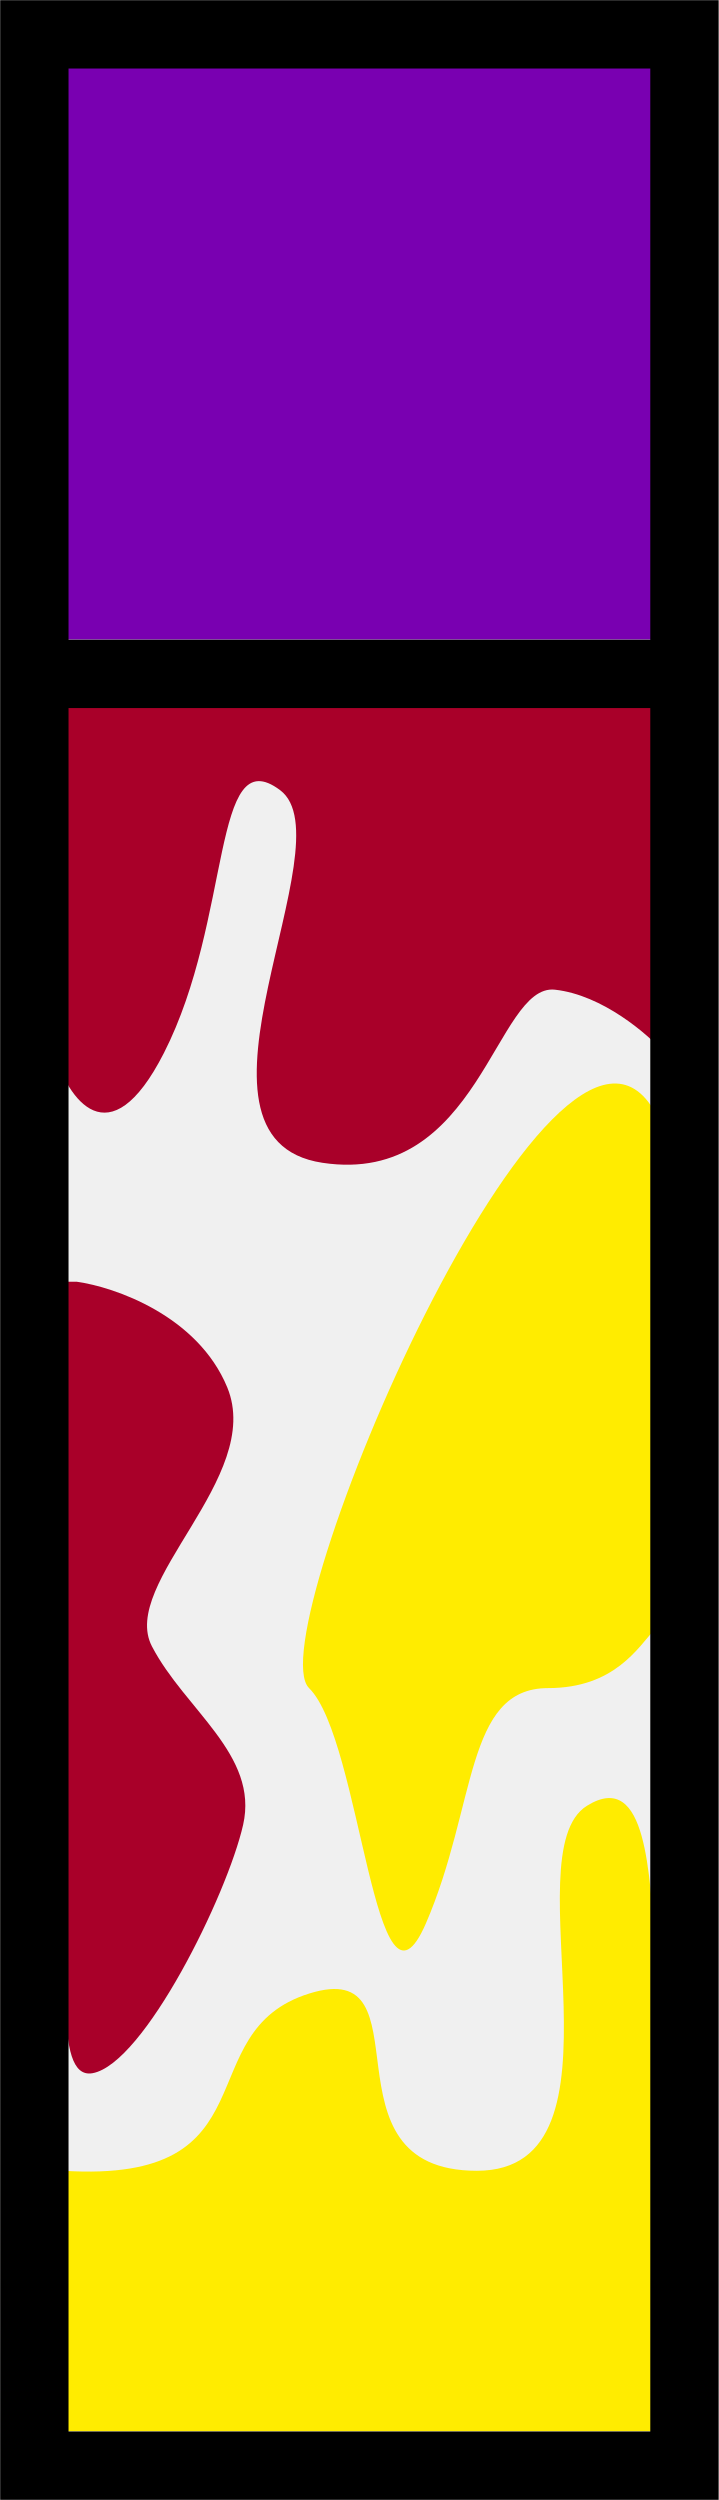
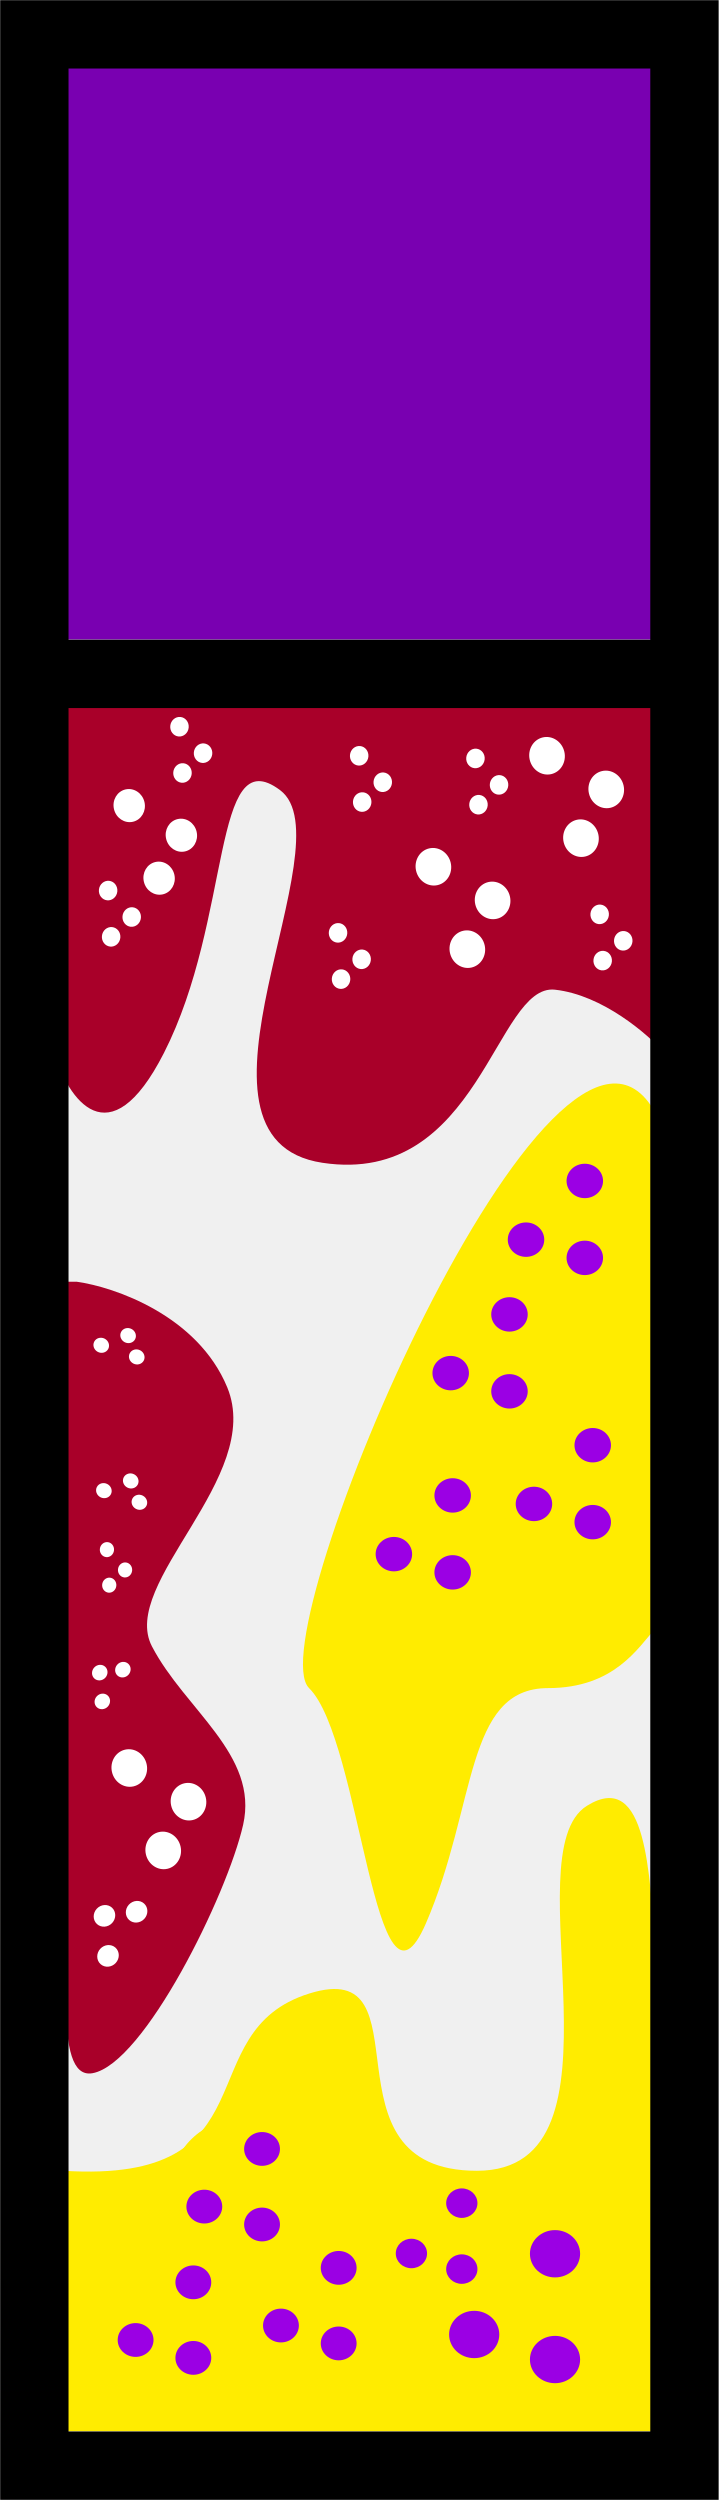
<svg xmlns="http://www.w3.org/2000/svg" width="272" height="946" viewBox="0 0 272 946" fill="none">
  <path d="M20 13H249V242H20V13Z" fill="#7900B1" />
  <path d="M86 525C74.8 497.8 43.333 487 29 485H24V706.5C27.167 739 19.4 787.3 35 784.5C54.5 781 86 717 92 690.5C98 664 70 647 57.5 623C45 599 100 559 86 525Z" fill="#A90029" />
  <path d="M116.952 754.369C70.73 768.88 104.254 826.426 24 821.422V920H248V734.353C245.46 711.168 245.257 668.901 222.095 683.312C193.143 701.327 241.397 821.422 180.444 821.422C119.492 821.422 163.175 739.857 116.952 754.369Z" fill="#FFEC00" />
  <path d="M116.952 638.777C97.143 619.261 210.413 353.05 248 421.104V455.632V616.259C241.397 623.431 232.559 638.777 207.365 638.777C175.873 638.777 180.444 683.312 161.143 727.848C141.841 772.383 136.762 658.292 116.952 638.777Z" fill="#FFEC00" />
  <path d="M20.5 398.5V268.5V259.5H251.5V398.5C245.167 391.333 228 376.5 210 374.5C187.5 372 181.5 449 122 440C62.5 431 132 318.5 106 299C80 279.5 88 347.5 62 398.5C41.2 439.3 25.667 415.5 20.5 398.5Z" fill="#A90029" />
  <path d="M259 13V933H136.748H13V13H259Z" stroke="black" stroke-width="25.86" />
  <path d="M13 255H257.5" stroke="black" stroke-width="25.86" />
+   <ellipse cx="56.763" cy="685.497" rx="28.91" ry="28.081" transform="rotate(77.0696 56.7627 685.497)" fill="#A90029" />
+   <ellipse cx="61.765" cy="700.2" rx="7.128" ry="6.724" transform="rotate(77.0696 61.7646 700.2)" fill="white" />
+   <ellipse cx="48.923" cy="669.017" rx="7.128" ry="6.724" transform="rotate(77.0696 48.9226 669.017)" fill="white" />
+   <ellipse cx="71.327" cy="681.755" rx="7.128" ry="6.724" transform="rotate(77.0696 71.3271 681.755)" fill="white" />
+   <ellipse cx="46.236" cy="730.768" rx="17.057" ry="16.568" transform="rotate(-47.617 46.2355 730.768)" fill="#A90029" />
+   <ellipse cx="51.688" cy="723.405" rx="4.206" ry="3.967" transform="rotate(-47.617 51.6884 723.405)" fill="white" />
+   <ellipse cx="40.871" cy="740.105" rx="4.206" ry="3.967" transform="rotate(-47.617 40.8715 740.105)" fill="white" />
+   <ellipse cx="39.529" cy="724.959" rx="4.206" ry="3.967" transform="rotate(-47.617 39.529 724.959)" fill="white" />
+   <ellipse cx="42.577" cy="637.099" rx="12.272" ry="11.92" transform="rotate(-47.617 42.5766 637.099)" fill="#A90029" />
+   <ellipse cx="46.499" cy="631.802" rx="3.026" ry="2.854" transform="rotate(-47.617 46.4995 631.802)" fill="white" />
+   <ellipse cx="38.718" cy="643.816" rx="3.026" ry="2.854" transform="rotate(-47.617 38.7176 643.816)" fill="white" />
+   <ellipse cx="37.752" cy="632.919" rx="3.026" ry="2.854" transform="rotate(-47.617 37.7516 632.919)" fill="white" />
+   <ellipse cx="41.325" cy="593.622" rx="11.559" ry="11.228" transform="rotate(95.7261 41.3249 593.622)" fill="#A90029" />
+   <ellipse cx="41.339" cy="599.831" rx="2.85" ry="2.688" transform="rotate(95.7261 41.3392 599.831)" fill="white" />
+   <ellipse cx="40.464" cy="586.375" rx="2.85" ry="2.688" transform="rotate(95.7261 40.4635 586.375)" fill="white" />
+   <ellipse cx="47.322" cy="594.067" rx="2.85" ry="2.688" transform="rotate(95.7261 47.3221 594.067)" fill="white" />
+   <ellipse cx="46.698" cy="566.051" rx="12.123" ry="11.775" transform="rotate(27.5959 46.6982 566.051)" fill="#A90029" />
+   <ellipse cx="52.747" cy="568.461" rx="2.989" ry="2.819" transform="rotate(27.5959 52.7468 568.461)" fill="white" />
+   <ellipse cx="39.309" cy="564.058" rx="2.989" ry="2.819" transform="rotate(27.5959 39.3089 564.058)" fill="white" />
+   <ellipse cx="49.474" cy="560.388" rx="2.989" ry="2.819" transform="rotate(27.5959 49.4745 560.388)" fill="white" />
+   <ellipse cx="45.698" cy="511.051" rx="12.123" ry="11.775" transform="rotate(27.5959 45.6982 511.051)" fill="#A90029" />
+   <ellipse cx="51.747" cy="513.461" rx="2.989" ry="2.819" transform="rotate(27.5959 51.7468 513.461)" fill="white" />
+   <ellipse cx="38.309" cy="509.058" rx="2.989" ry="2.819" transform="rotate(27.5959 38.3089 509.058)" fill="white" />
+   <ellipse cx="48.474" cy="505.388" rx="2.989" ry="2.819" transform="rotate(27.5959 48.4745 505.388)" fill="white" />
+   <ellipse cx="66" cy="878.686" rx="27.5" ry="26.711" fill="#FFEC00" />
+   <ellipse cx="51.311" cy="885.454" rx="6.781" ry="6.396" fill="#9B00E4" />
+   <ellipse cx="73.157" cy="892.225" rx="6.781" ry="6.396" fill="#9B00E4" />
+   <ellipse cx="73.157" cy="863.634" rx="6.781" ry="6.396" fill="#9B00E4" />
+   <ellipse cx="121" cy="873.211" rx="27.5" ry="26.711" fill="#FFEC00" />
+   <ellipse cx="106.311" cy="879.979" rx="6.781" ry="6.396" fill="#9B00E4" />
+   <ellipse cx="128.157" cy="886.75" rx="6.781" ry="6.396" fill="#9B00E4" />
+   <ellipse cx="128.157" cy="858.159" rx="6.781" ry="6.396" fill="#9B00E4" />
+   <ellipse cx="92" cy="828.211" rx="27.5" ry="26.711" fill="#FFEC00" />
+   <ellipse cx="77.311" cy="834.979" rx="6.781" ry="6.396" fill="#9B00E4" />
+   <ellipse cx="99.157" cy="841.75" rx="6.781" ry="6.396" fill="#9B00E4" />
+   <ellipse cx="99.157" cy="813.159" rx="6.781" ry="6.396" fill="#9B00E4" />
+   <ellipse cx="200" cy="873.896" rx="38.5" ry="37.396" fill="#FFEC00" />
+   <ellipse cx="179.434" cy="883.37" rx="9.493" ry="8.954" fill="#9B00E4" />
+   <ellipse cx="210.02" cy="892.849" rx="9.493" ry="8.954" fill="#9B00E4" />
+   <ellipse cx="210.02" cy="852.824" rx="9.493" ry="8.954" fill="#9B00E4" />
+   <ellipse cx="168.5" cy="846.812" rx="24" ry="23.311" fill="#FFEC00" />
+   <ellipse cx="155.68" cy="852.718" rx="5.918" ry="5.582" fill="#9B00E4" />
+   <ellipse cx="174.746" cy="858.626" rx="5.918" ry="5.582" fill="#9B00E4" />
+   <ellipse cx="174.746" cy="833.676" rx="5.918" ry="5.582" fill="#9B00E4" />
+   <ellipse cx="185.5" cy="512.697" rx="28" ry="27.197" fill="#FFEC00" />
+   <ellipse cx="170.544" cy="519.587" rx="6.904" ry="6.512" fill="#9B00E4" />
+   <ellipse cx="192.787" cy="526.482" rx="6.904" ry="6.512" fill="#9B00E4" />
+   <ellipse cx="192.787" cy="497.371" rx="6.904" ry="6.512" fill="#9B00E4" />
+   <ellipse cx="214" cy="462.197" rx="28" ry="27.197" fill="#FFEC00" />
+   <ellipse cx="199.044" cy="469.087" rx="6.904" ry="6.512" fill="#9B00E4" />
+   <ellipse cx="221.287" cy="475.982" rx="6.904" ry="6.512" fill="#9B00E4" />
+   <ellipse cx="221.287" cy="446.871" rx="6.904" ry="6.512" fill="#9B00E4" />
+   <ellipse cx="217" cy="562.197" rx="28" ry="27.197" fill="#FFEC00" />
+   <ellipse cx="202.044" cy="569.087" rx="6.904" ry="6.512" fill="#9B00E4" />
+   <ellipse cx="224.287" cy="575.982" rx="6.904" ry="6.512" fill="#9B00E4" />
+   <ellipse cx="224.287" cy="546.871" rx="6.904" ry="6.512" fill="#9B00E4" />
+   <ellipse cx="164" cy="581.197" rx="28" ry="27.197" fill="#FFEC00" />
+   <ellipse cx="149.044" cy="588.087" rx="6.904" ry="6.512" fill="#9B00E4" />
+   <ellipse cx="171.287" cy="594.982" rx="6.904" ry="6.512" fill="#9B00E4" />
+   <ellipse cx="171.287" cy="565.871" rx="6.904" ry="6.512" fill="#9B00E4" />
+   <ellipse cx="171.838" cy="344.46" rx="28.91" ry="28.081" transform="rotate(77.0696 171.838 344.46)" fill="#A90029" />
+   <ellipse cx="176.839" cy="359.163" rx="7.128" ry="6.724" transform="rotate(77.0696 176.839 359.163)" fill="white" />
+   <ellipse cx="163.997" cy="327.98" rx="7.128" ry="6.724" transform="rotate(77.0696 163.997 327.98)" fill="white" />
+   <ellipse cx="186.402" cy="340.717" rx="7.128" ry="6.724" transform="rotate(77.0696 186.402 340.717)" fill="white" />
+   <ellipse cx="214.838" cy="302.46" rx="28.91" ry="28.081" transform="rotate(77.0696 214.838 302.46)" fill="#A90029" />
+   <ellipse cx="219.839" cy="317.163" rx="7.128" ry="6.724" transform="rotate(77.0696 219.839 317.163)" fill="white" />
+   <ellipse cx="206.997" cy="285.98" rx="7.128" ry="6.724" transform="rotate(77.0696 206.997 285.98)" fill="white" />
+   <ellipse cx="229.402" cy="298.717" rx="7.128" ry="6.724" transform="rotate(77.0696 229.402 298.717)" fill="white" />
+   <ellipse cx="55.804" cy="319.352" rx="25.463" ry="24.733" transform="rotate(77.0696 55.8036 319.352)" fill="#A90029" />
+   <ellipse cx="60.209" cy="332.302" rx="6.279" ry="5.922" transform="rotate(77.0696 60.2091 332.302)" fill="white" />
+   <ellipse cx="48.898" cy="304.837" rx="6.279" ry="5.922" transform="rotate(77.0696 48.898 304.837)" fill="white" />
+   <ellipse cx="68.632" cy="316.055" rx="6.279" ry="5.922" transform="rotate(77.0696 68.6316 316.055)" fill="white" />
+   <ellipse cx="129.035" cy="362.421" rx="15.039" ry="14.608" transform="rotate(95.7261 129.035 362.421)" fill="#A90029" />
+   <ellipse cx="129.054" cy="370.499" rx="3.708" ry="3.498" transform="rotate(95.7261 129.054 370.499)" fill="white" />
+   <ellipse cx="127.914" cy="352.993" rx="3.708" ry="3.498" transform="rotate(95.7261 127.914 352.993)" fill="white" />
+   <ellipse cx="136.838" cy="363" rx="3.708" ry="3.498" transform="rotate(95.7261 136.838 363)" fill="white" />
+   <ellipse cx="137.035" cy="295.421" rx="15.039" ry="14.608" transform="rotate(95.7261 137.035 295.421)" fill="#A90029" />
+   <ellipse cx="137.054" cy="303.499" rx="3.708" ry="3.498" transform="rotate(95.7261 137.054 303.499)" fill="white" />
+   <ellipse cx="135.914" cy="285.993" rx="3.708" ry="3.498" transform="rotate(95.7261 135.914 285.993)" fill="white" />
+   <ellipse cx="144.838" cy="296" rx="3.708" ry="3.498" transform="rotate(95.7261 144.838 296)" fill="white" />
+   <ellipse cx="181.035" cy="296.421" rx="15.039" ry="14.608" transform="rotate(95.7261 181.035 296.421)" fill="#A90029" />
+   <ellipse cx="181.054" cy="304.499" rx="3.708" ry="3.498" transform="rotate(95.7261 181.054 304.499)" fill="white" />
+   <ellipse cx="179.914" cy="286.993" rx="3.708" ry="3.498" transform="rotate(95.7261 179.914 286.993)" fill="white" />
+   <ellipse cx="188.838" cy="297" rx="3.708" ry="3.498" transform="rotate(95.7261 188.838 297)" fill="white" />
+   <ellipse cx="228.035" cy="355.421" rx="15.039" ry="14.608" transform="rotate(95.7261 228.035 355.421)" fill="#A90029" />
+   <ellipse cx="228.054" cy="363.499" rx="3.708" ry="3.498" transform="rotate(95.7261 228.054 363.499)" fill="white" />
+   <ellipse cx="226.914" cy="345.993" rx="3.708" ry="3.498" transform="rotate(95.7261 226.914 345.993)" fill="white" />
+   <ellipse cx="235.838" cy="356" rx="3.708" ry="3.498" transform="rotate(95.7261 235.838 356)" fill="white" />
+   <ellipse cx="42.035" cy="346.421" rx="15.039" ry="14.608" transform="rotate(95.7261 42.0352 346.421)" fill="#A90029" />
+   <ellipse cx="42.054" cy="354.499" rx="3.708" ry="3.498" transform="rotate(95.7261 42.0538 354.499)" fill="white" />
+   <ellipse cx="40.914" cy="336.993" rx="3.708" ry="3.498" transform="rotate(95.7261 40.9144 336.993)" fill="white" />
+   <ellipse cx="49.838" cy="347" rx="3.708" ry="3.498" transform="rotate(95.7261 49.8377 347)" fill="white" />
+   <ellipse cx="69.035" cy="284.421" rx="15.039" ry="14.608" transform="rotate(95.7261 69.0352 284.421)" fill="#A90029" />
+   <ellipse cx="69.054" cy="292.499" rx="3.708" ry="3.498" transform="rotate(95.7261 69.0538 292.499)" fill="white" />
+   <ellipse cx="67.914" cy="274.993" rx="3.708" ry="3.498" transform="rotate(95.7261 67.9144 274.993)" fill="white" />
+   <ellipse cx="76.838" cy="285" rx="3.708" ry="3.498" transform="rotate(95.7261 76.8377 285)" fill="white" />
</svg>
